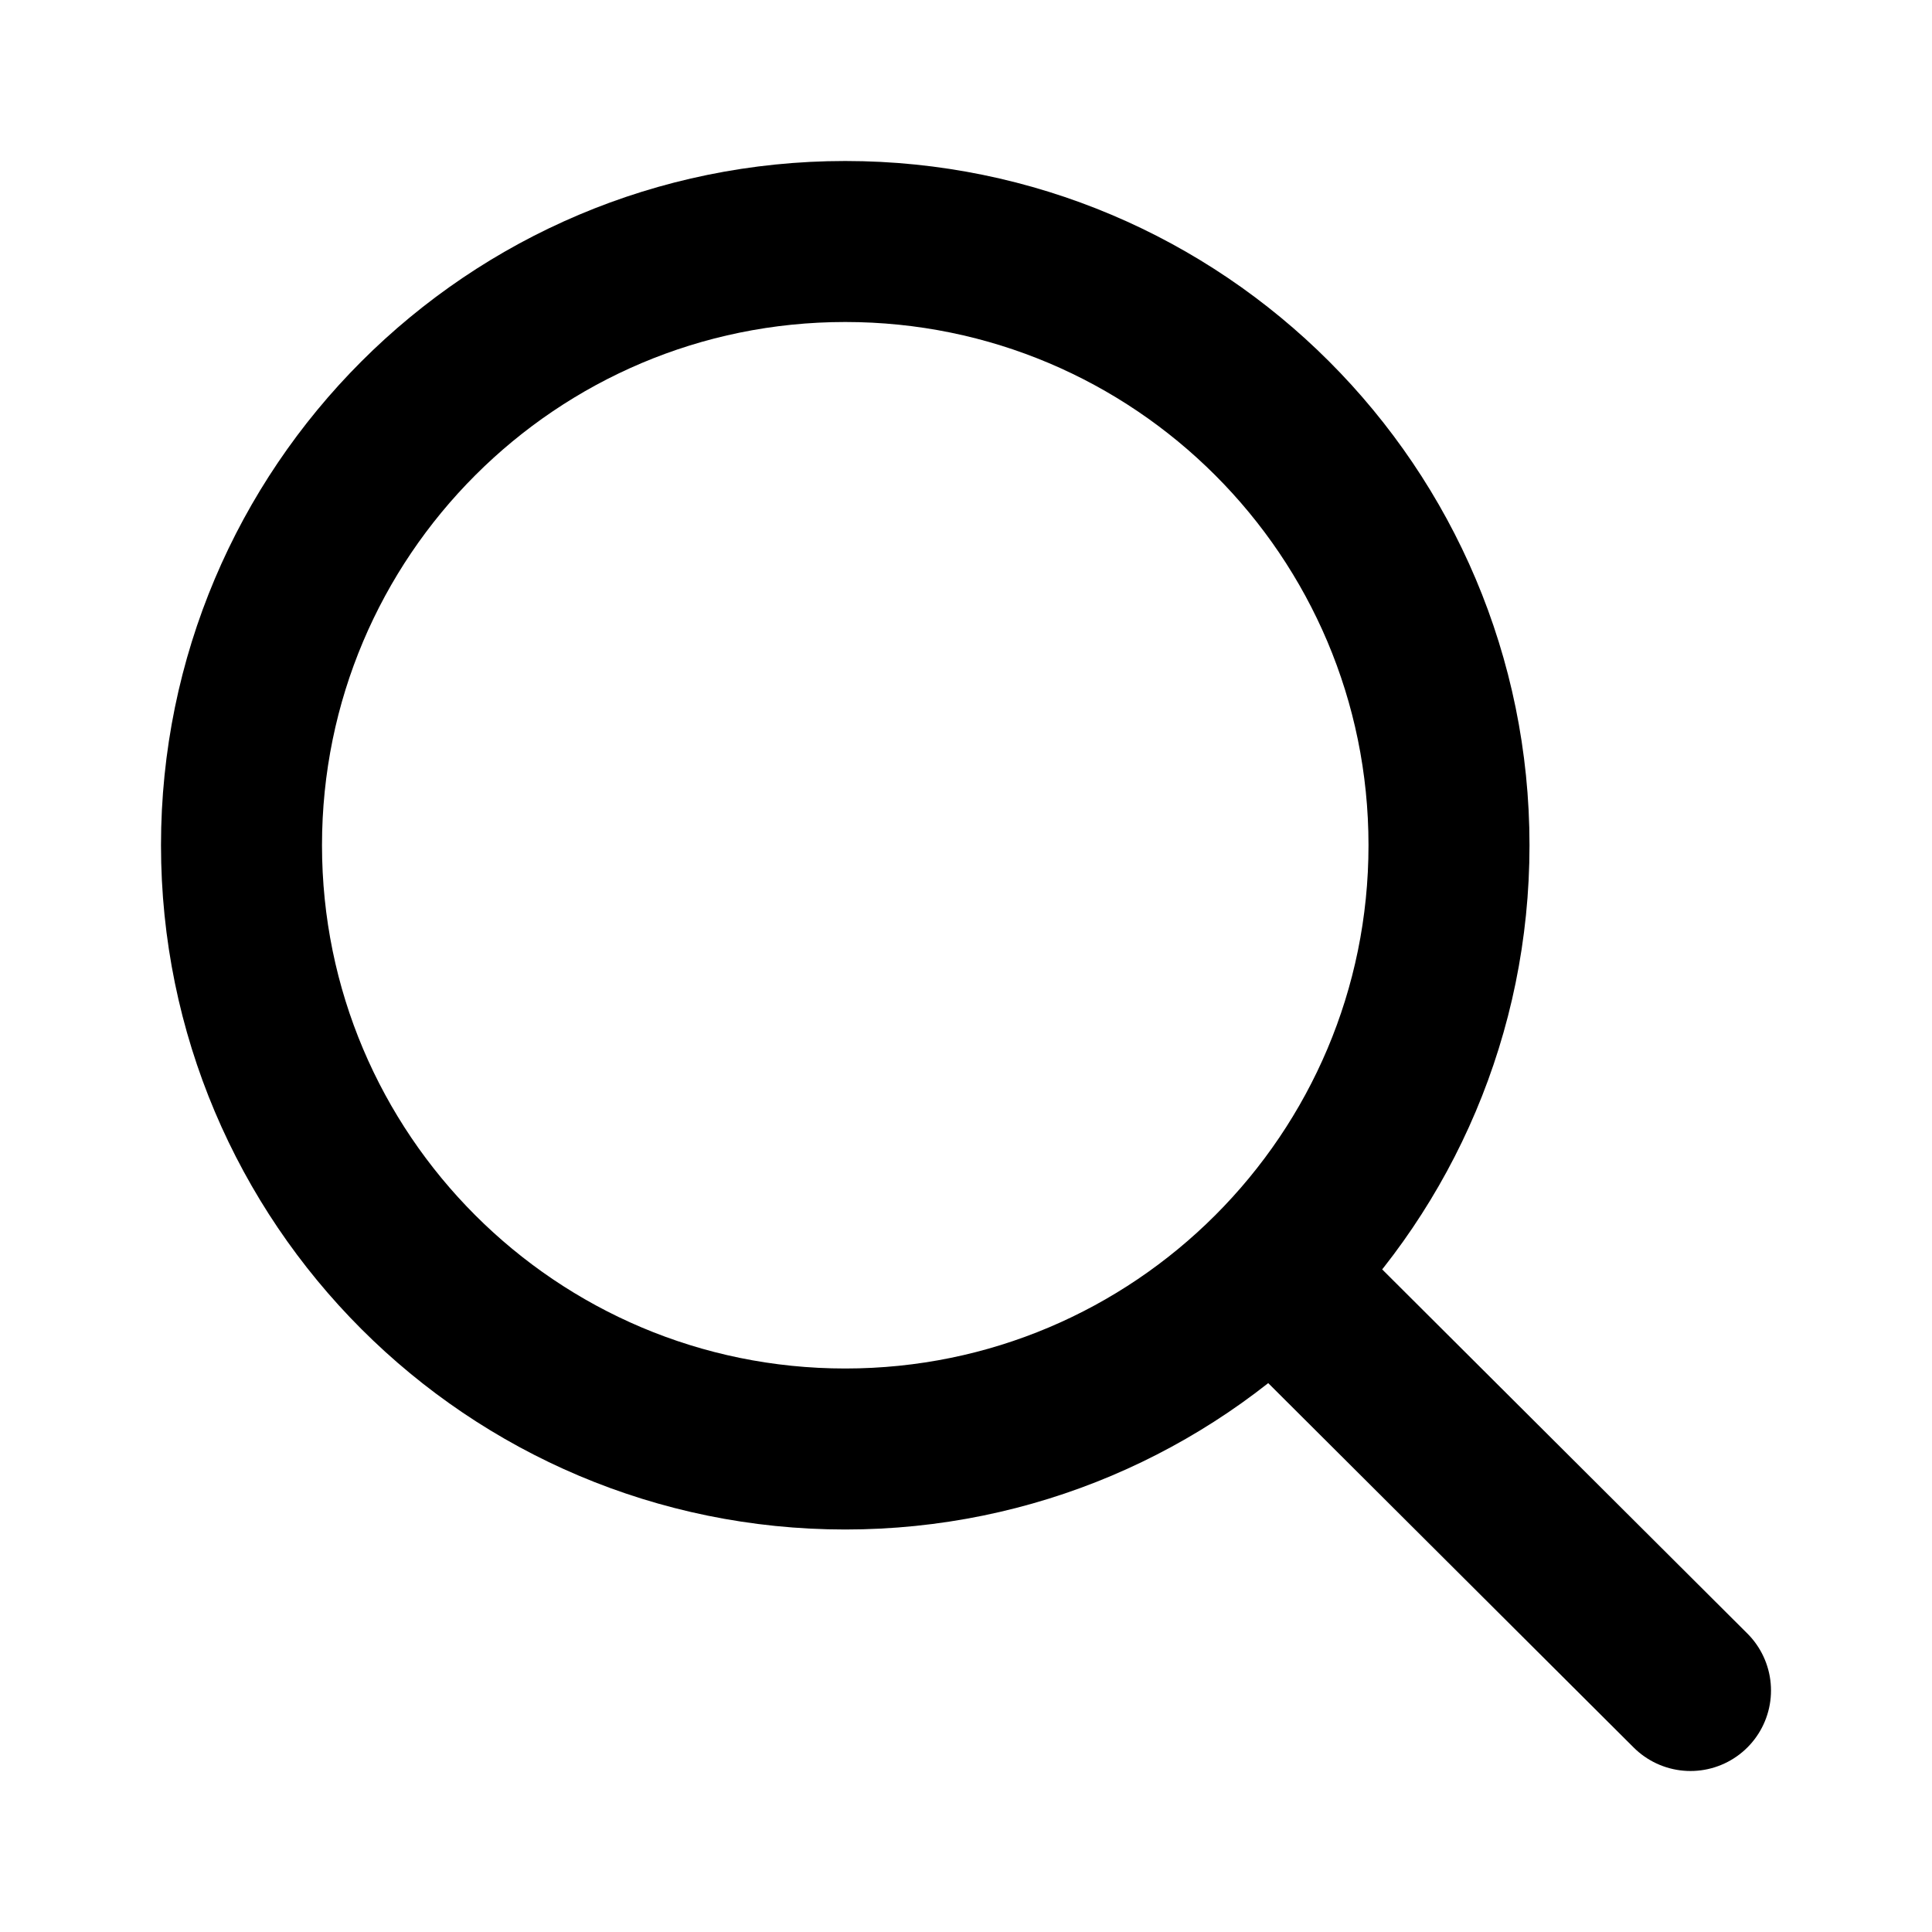
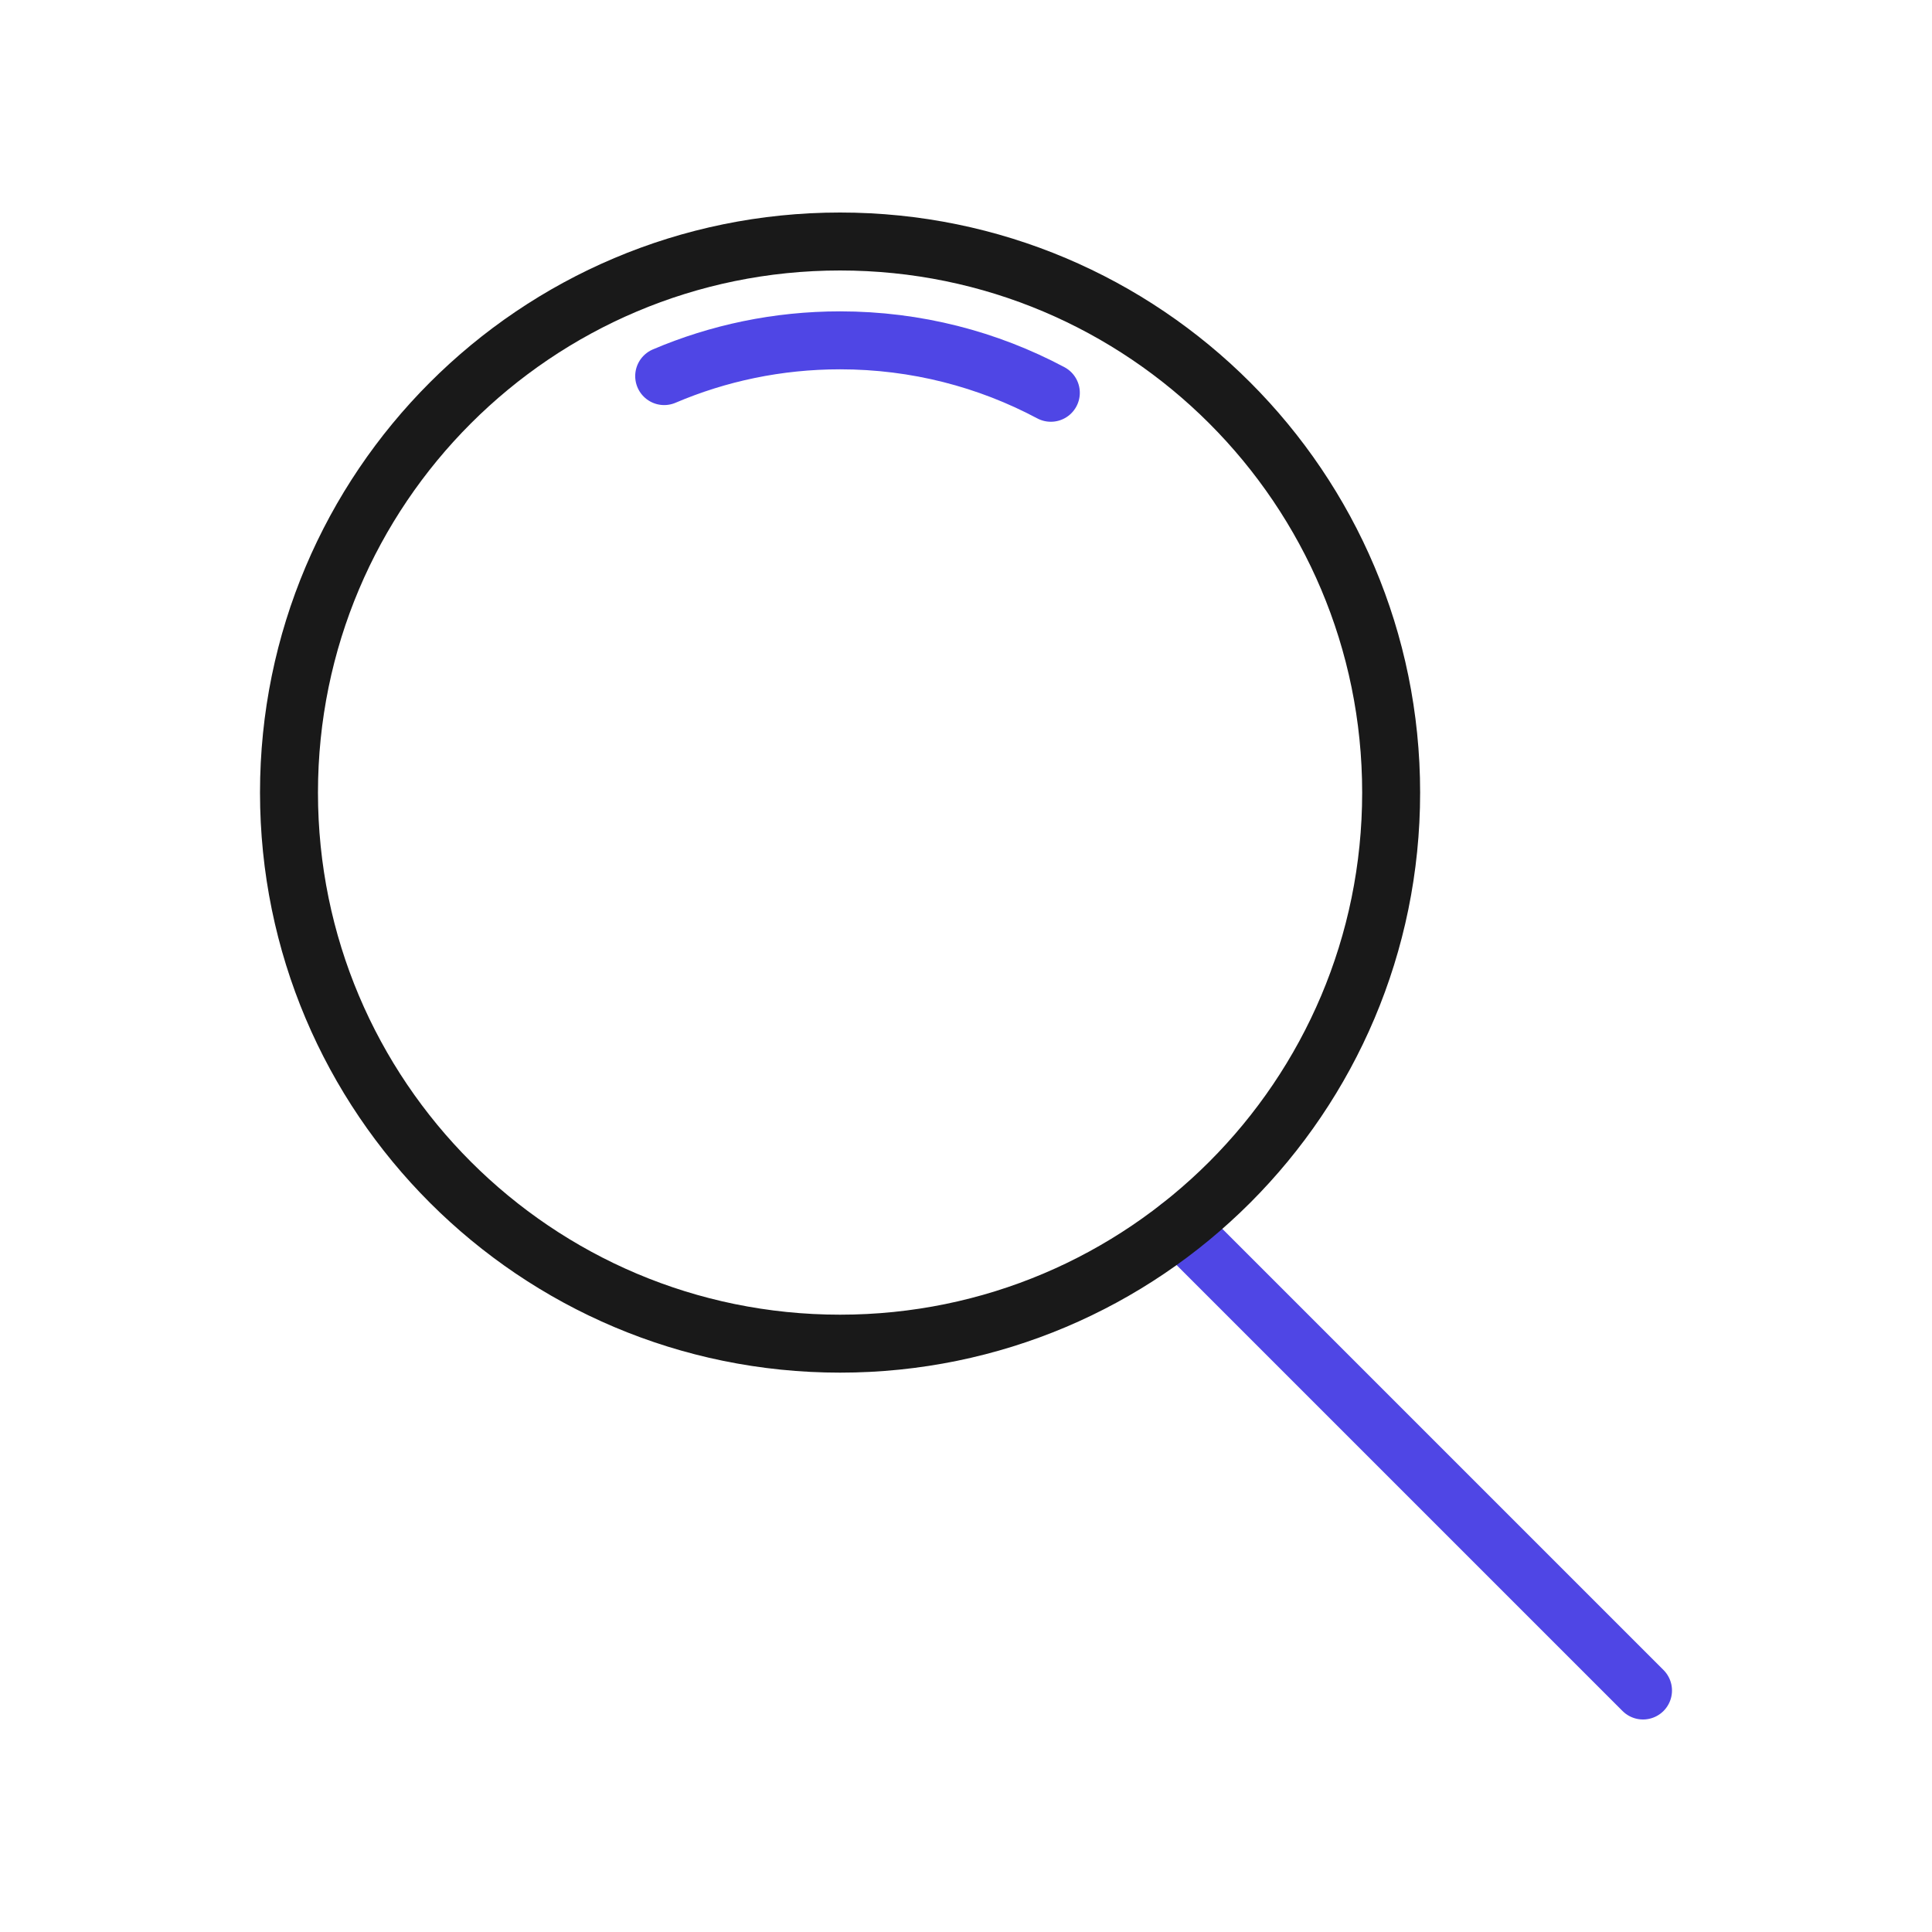
- <svg xmlns="http://www.w3.org/2000/svg" width="800px" height="800px" viewBox="0 0 24 24" fill="none">
-   <path d="M15.796 15.811L21 21M18 10.5C18 14.642 14.642 18 10.5 18C6.358 18 3 14.642 3 10.5C3 6.358 6.358 3 10.5 3C14.642 3 18 6.358 18 10.5Z" stroke="#000000" stroke-width="2" stroke-linecap="round" stroke-linejoin="round" />
+ <svg xmlns="http://www.w3.org/2000/svg" id="search" viewBox="0 0 400 400">
+   <line x1="244.173" y1="254.005" x2="340.168" y2="350" fill="none" stroke="#4f46e5" stroke-linecap="round" stroke-linejoin="round" stroke-width="12" />
+   <circle cx="173.927" cy="164.095" r="114.095" fill="none" stroke="#191919" stroke-linecap="round" stroke-linejoin="round" stroke-width="12" />
+   <path d="M137.512,77.866c11.183-4.766,23.492-7.403,36.416-7.403,15.771,0,30.625,3.927,43.637,10.857" fill="none" stroke="#4f46e5" stroke-linecap="round" stroke-linejoin="round" stroke-width="12" />
</svg>
